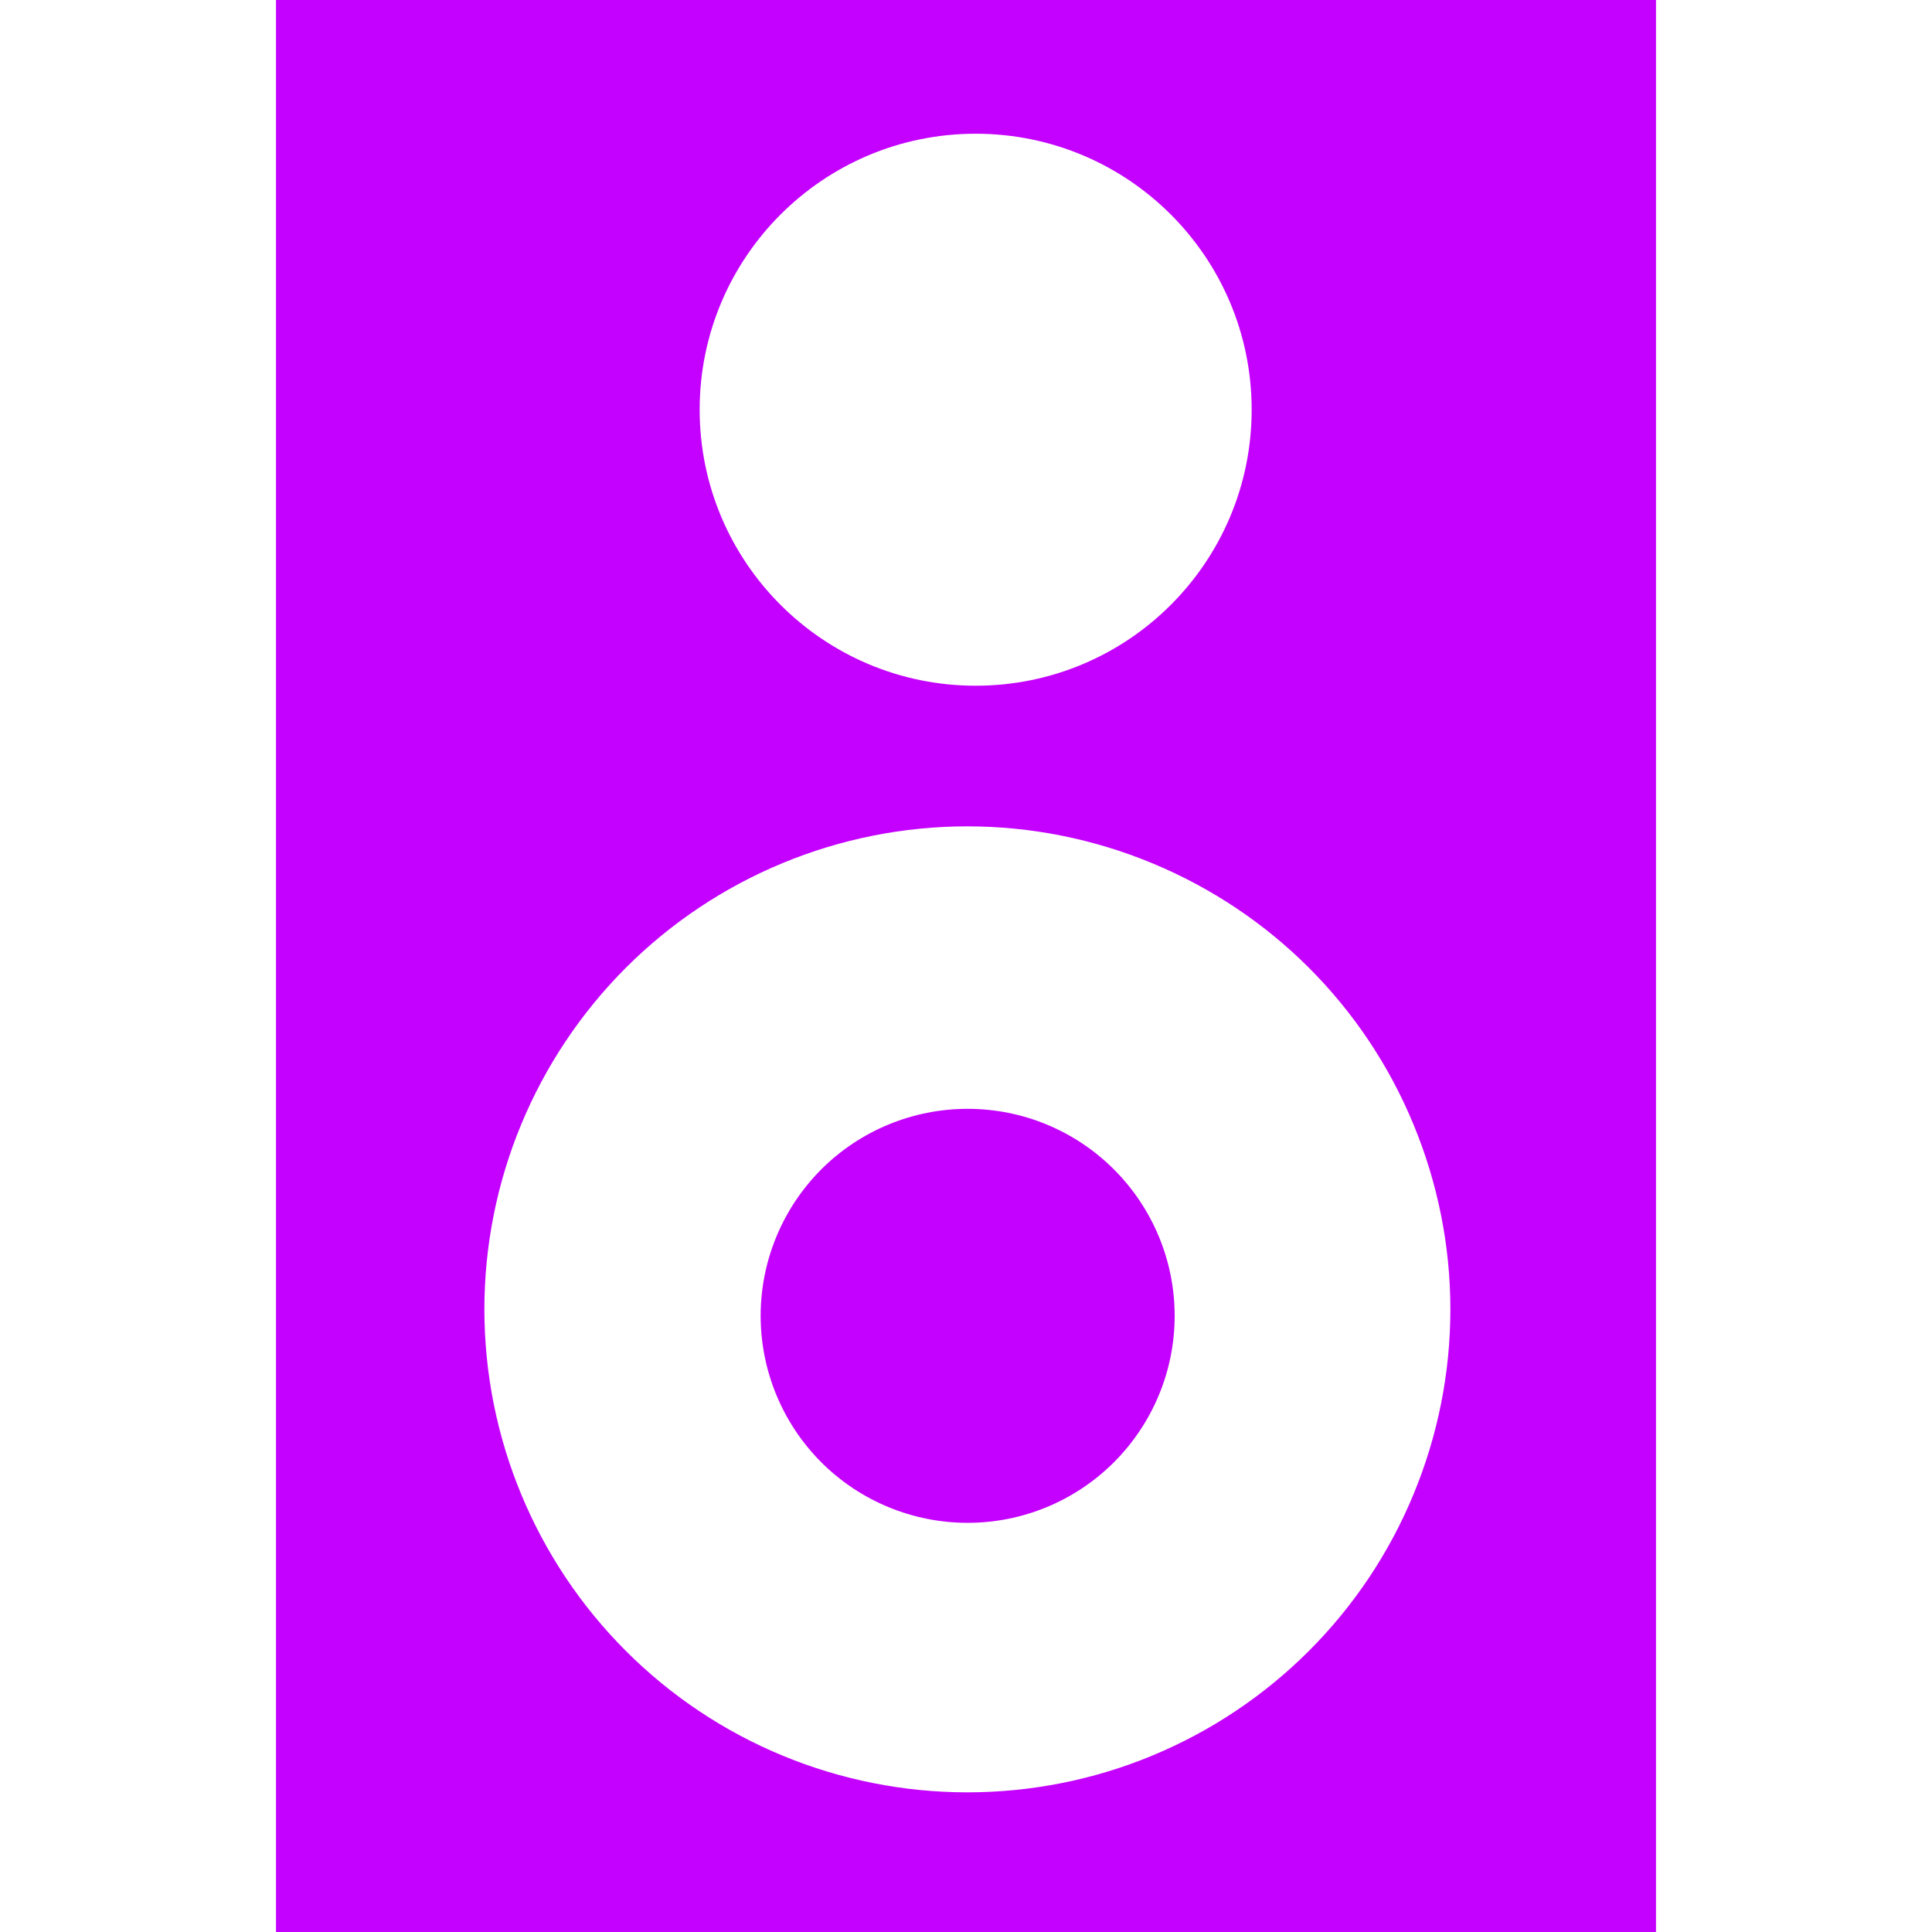
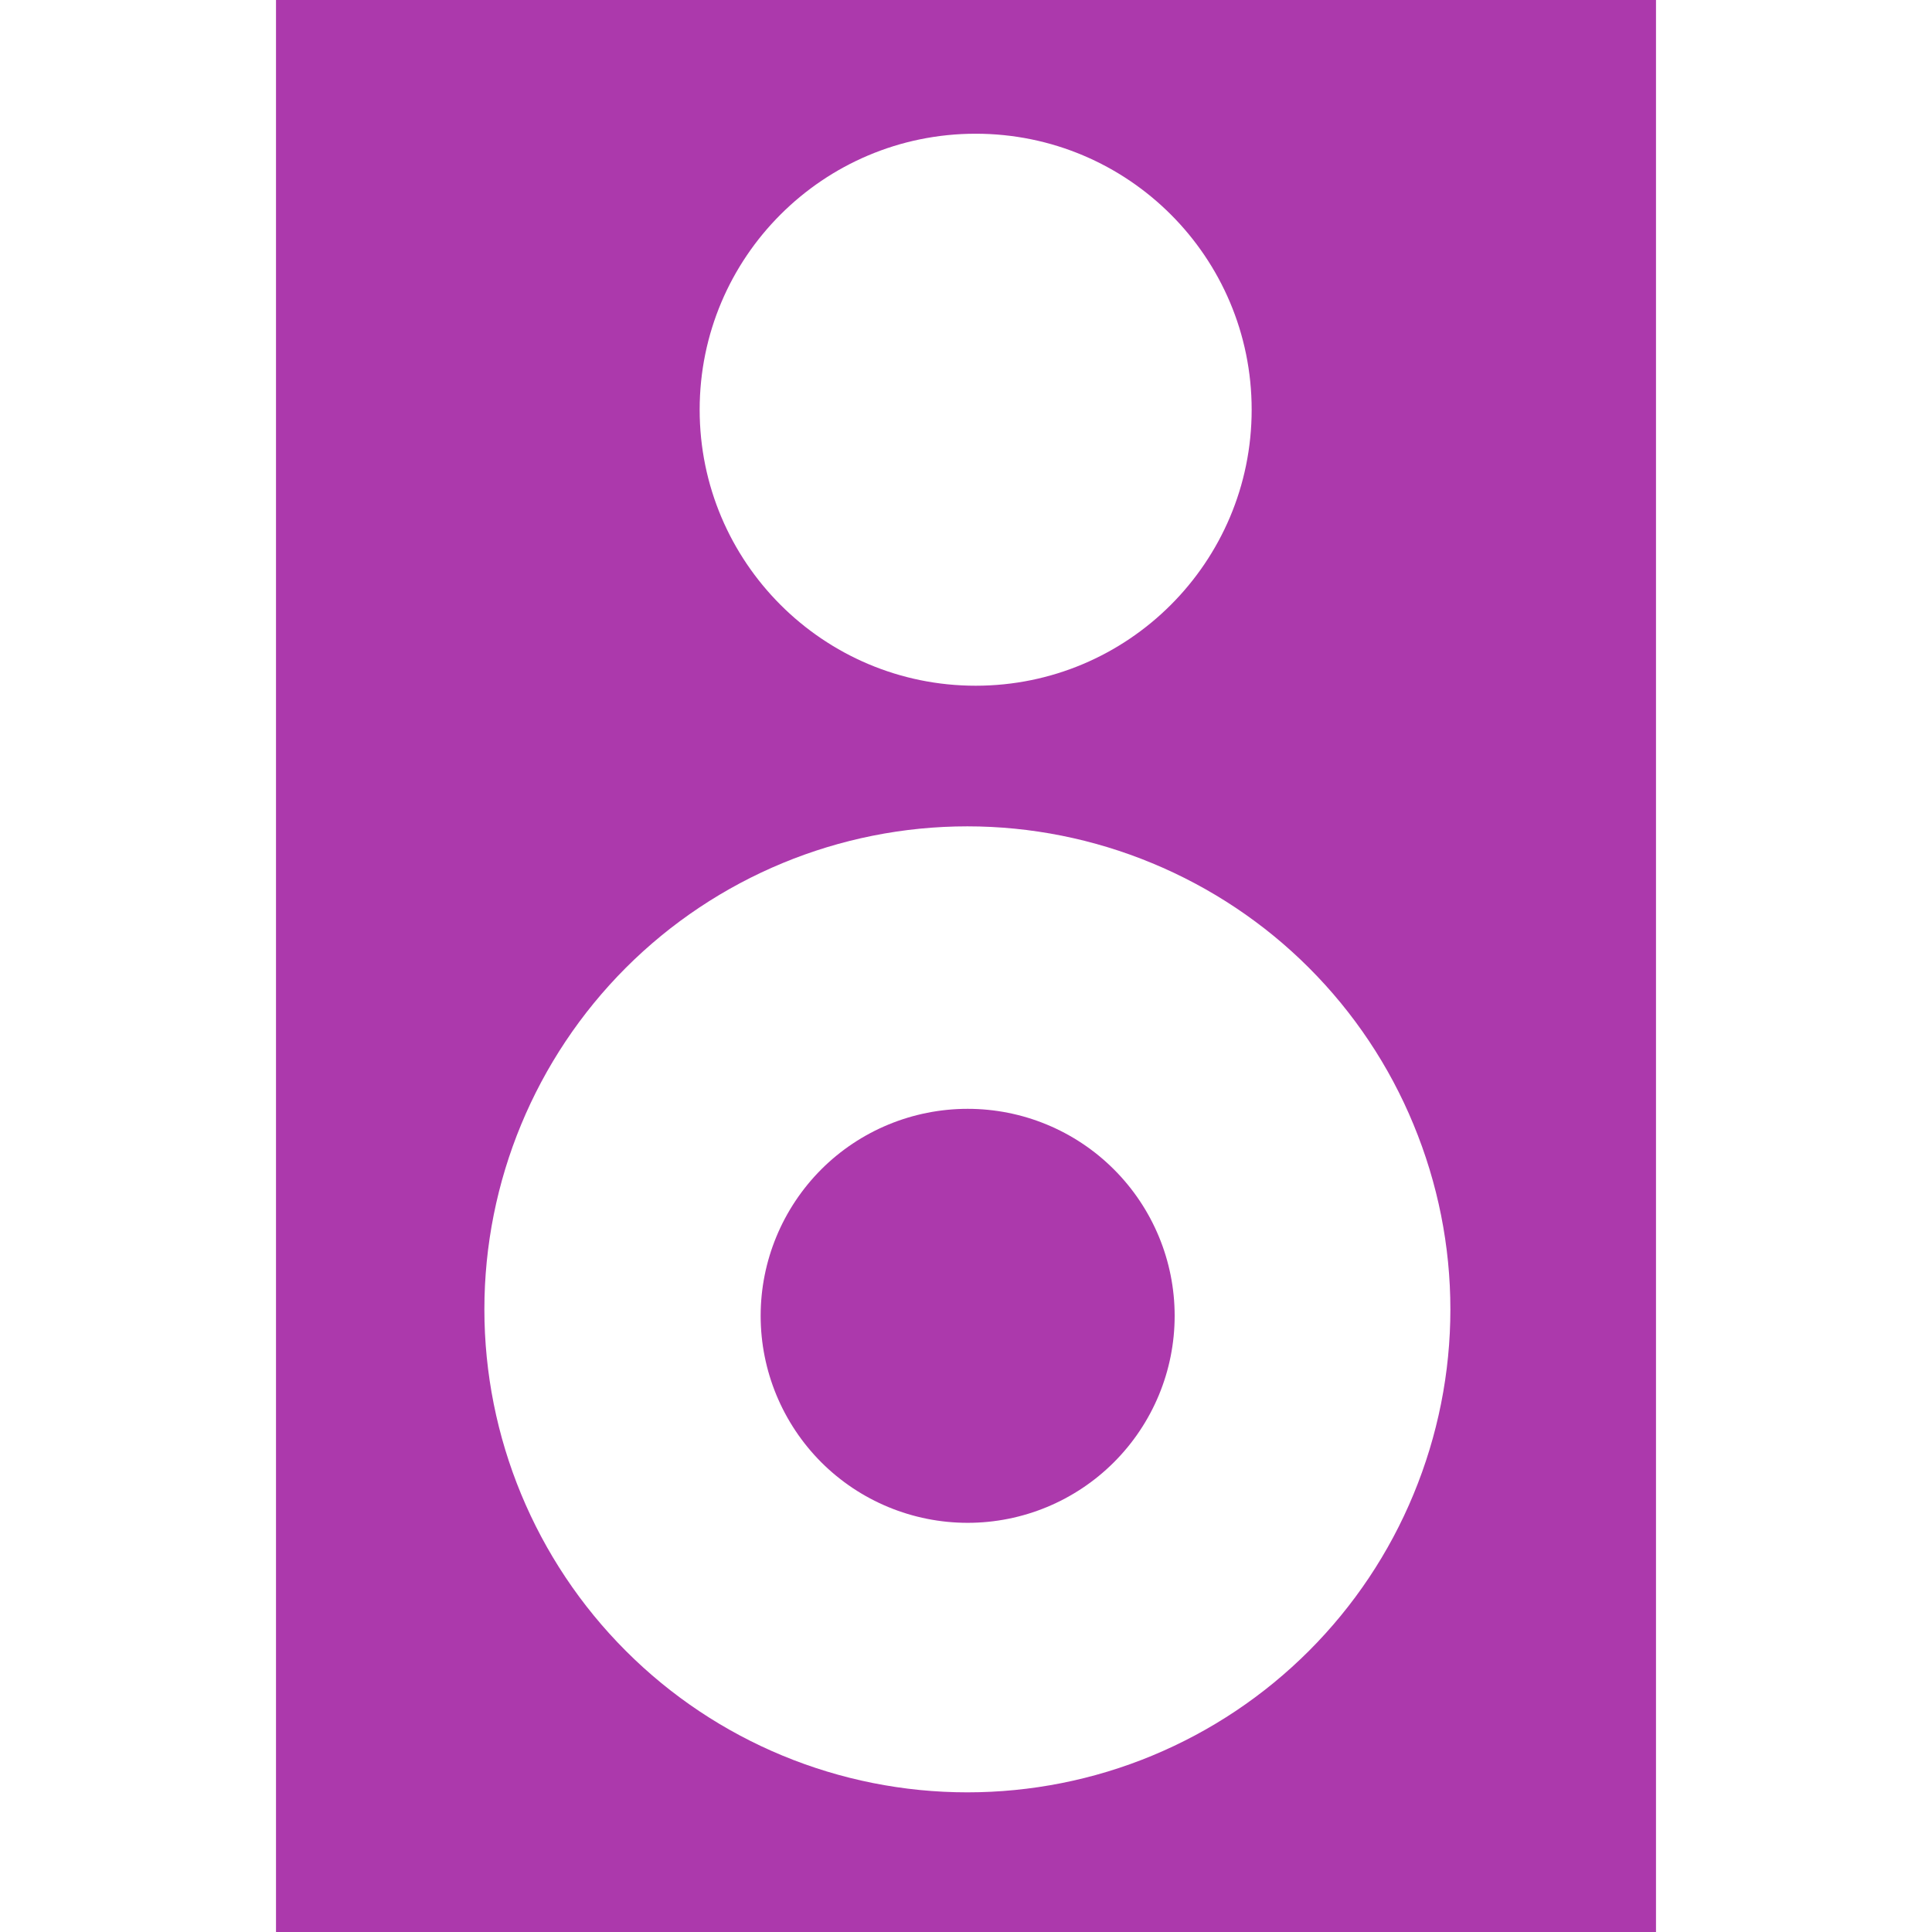
<svg xmlns="http://www.w3.org/2000/svg" width="14" height="14" viewBox="0 0 14 14" fill="none">
-   <path fill-rule="evenodd" clip-rule="evenodd" d="M8.512 9.535C8.512 9.933 8.354 10.314 8.072 10.596C7.791 10.877 7.41 11.035 7.012 11.035C6.614 11.035 6.232 10.877 5.951 10.596C5.67 10.314 5.512 9.933 5.512 9.535C5.512 9.137 5.67 8.756 5.951 8.474C6.232 8.193 6.614 8.035 7.012 8.035C7.41 8.035 7.791 8.193 8.072 8.474C8.354 8.756 8.512 9.137 8.512 9.535V9.535ZM2 0V14H12V0H2ZM7.07 0.969C8.175 0.969 9.07 1.864 9.07 2.969C9.07 4.073 8.175 4.969 7.07 4.969C5.966 4.969 5.07 4.073 5.07 2.969C5.07 1.864 5.966 0.969 7.07 0.969ZM7.01 5.988C7.469 5.988 7.925 6.079 8.349 6.255C8.774 6.431 9.16 6.688 9.485 7.013C9.81 7.338 10.068 7.724 10.243 8.149C10.419 8.574 10.51 9.029 10.51 9.488C10.51 9.948 10.419 10.403 10.243 10.828C10.068 11.252 9.81 11.638 9.485 11.963C9.16 12.288 8.774 12.546 8.349 12.722C7.925 12.898 7.469 12.988 7.01 12.988C6.082 12.988 5.191 12.62 4.535 11.963C3.879 11.307 3.51 10.416 3.51 9.488C3.51 8.56 3.879 7.67 4.535 7.013C5.191 6.357 6.082 5.988 7.01 5.988V5.988Z" fill="#C400FF" />
+   <path fill-rule="evenodd" clip-rule="evenodd" d="M8.512 9.535C8.512 9.933 8.354 10.314 8.072 10.596C7.791 10.877 7.41 11.035 7.012 11.035C6.614 11.035 6.232 10.877 5.951 10.596C5.67 10.314 5.512 9.933 5.512 9.535C5.512 9.137 5.67 8.756 5.951 8.474C6.232 8.193 6.614 8.035 7.012 8.035C7.41 8.035 7.791 8.193 8.072 8.474C8.354 8.756 8.512 9.137 8.512 9.535V9.535ZM2 0V14H12V0H2ZM7.07 0.969C8.175 0.969 9.07 1.864 9.07 2.969C9.07 4.073 8.175 4.969 7.07 4.969C5.966 4.969 5.07 4.073 5.07 2.969C5.07 1.864 5.966 0.969 7.07 0.969ZM7.01 5.988C7.469 5.988 7.925 6.079 8.349 6.255C8.774 6.431 9.16 6.688 9.485 7.013C9.81 7.338 10.068 7.724 10.243 8.149C10.419 8.574 10.51 9.029 10.51 9.488C10.51 9.948 10.419 10.403 10.243 10.828C10.068 11.252 9.81 11.638 9.485 11.963C9.16 12.288 8.774 12.546 8.349 12.722C7.925 12.898 7.469 12.988 7.01 12.988C6.082 12.988 5.191 12.62 4.535 11.963C3.879 11.307 3.51 10.416 3.51 9.488C3.51 8.56 3.879 7.67 4.535 7.013C5.191 6.357 6.082 5.988 7.01 5.988V5.988Z" fill="#AC39AC" />
</svg>
